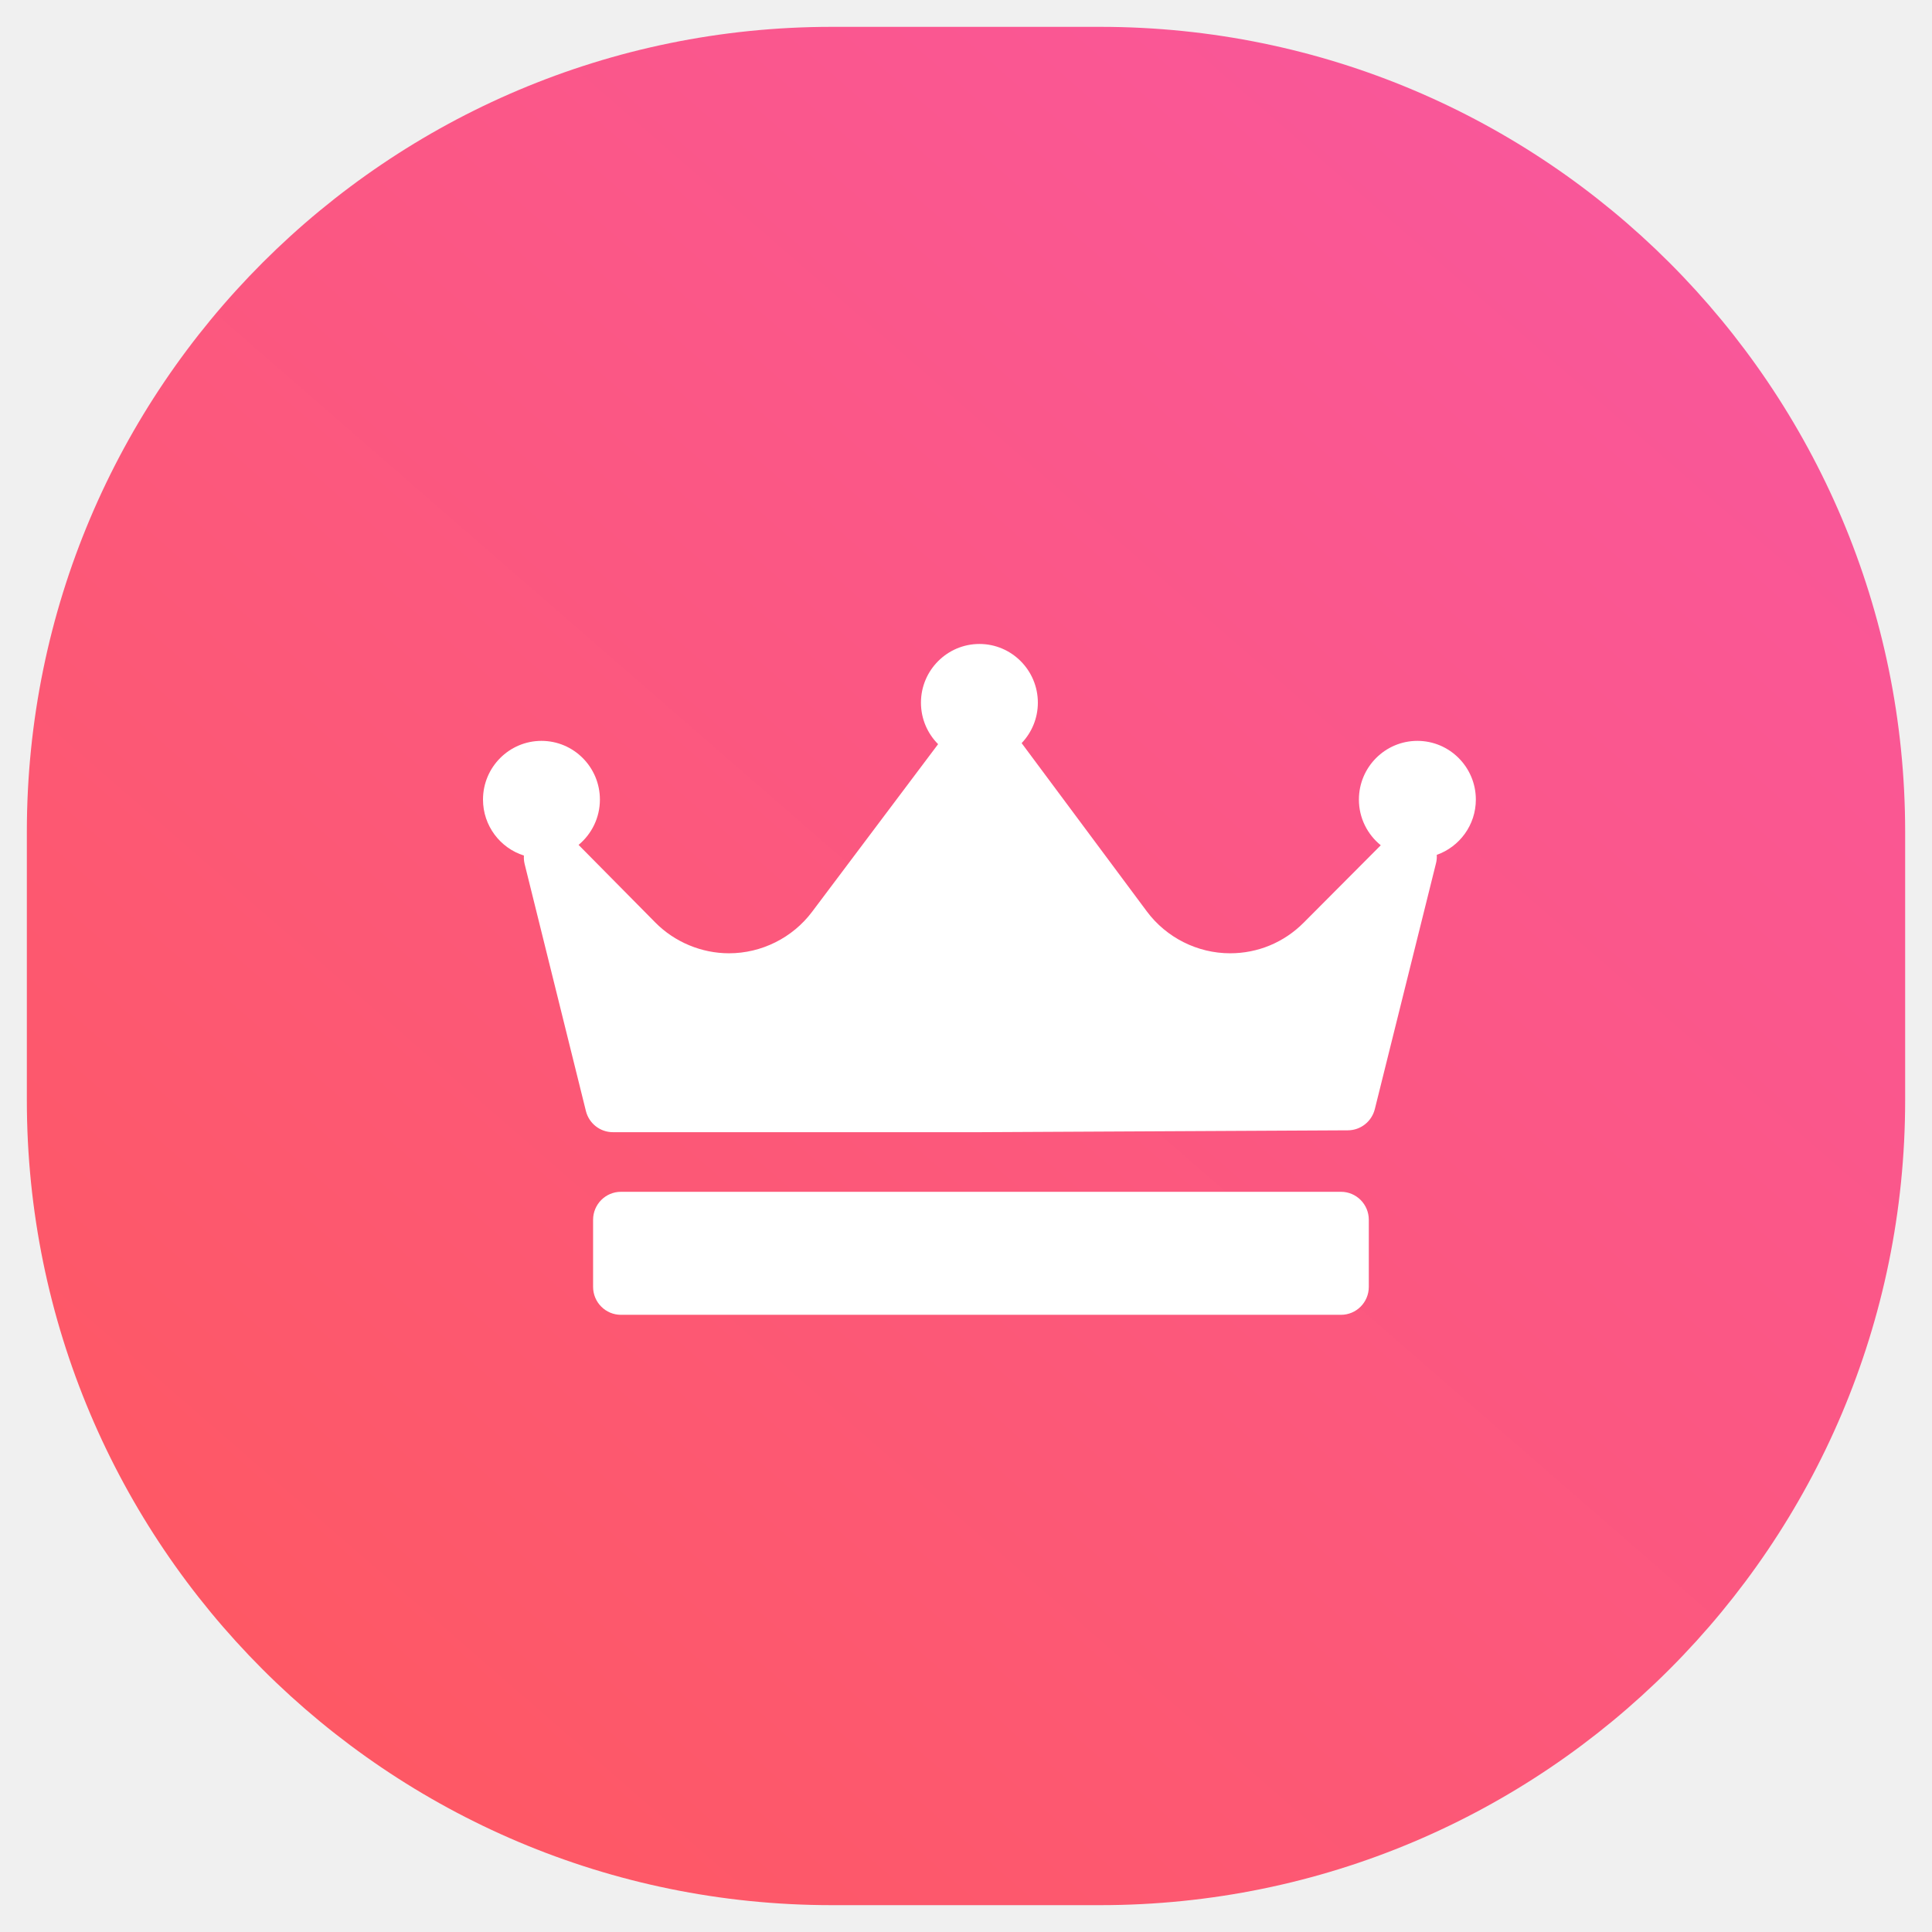
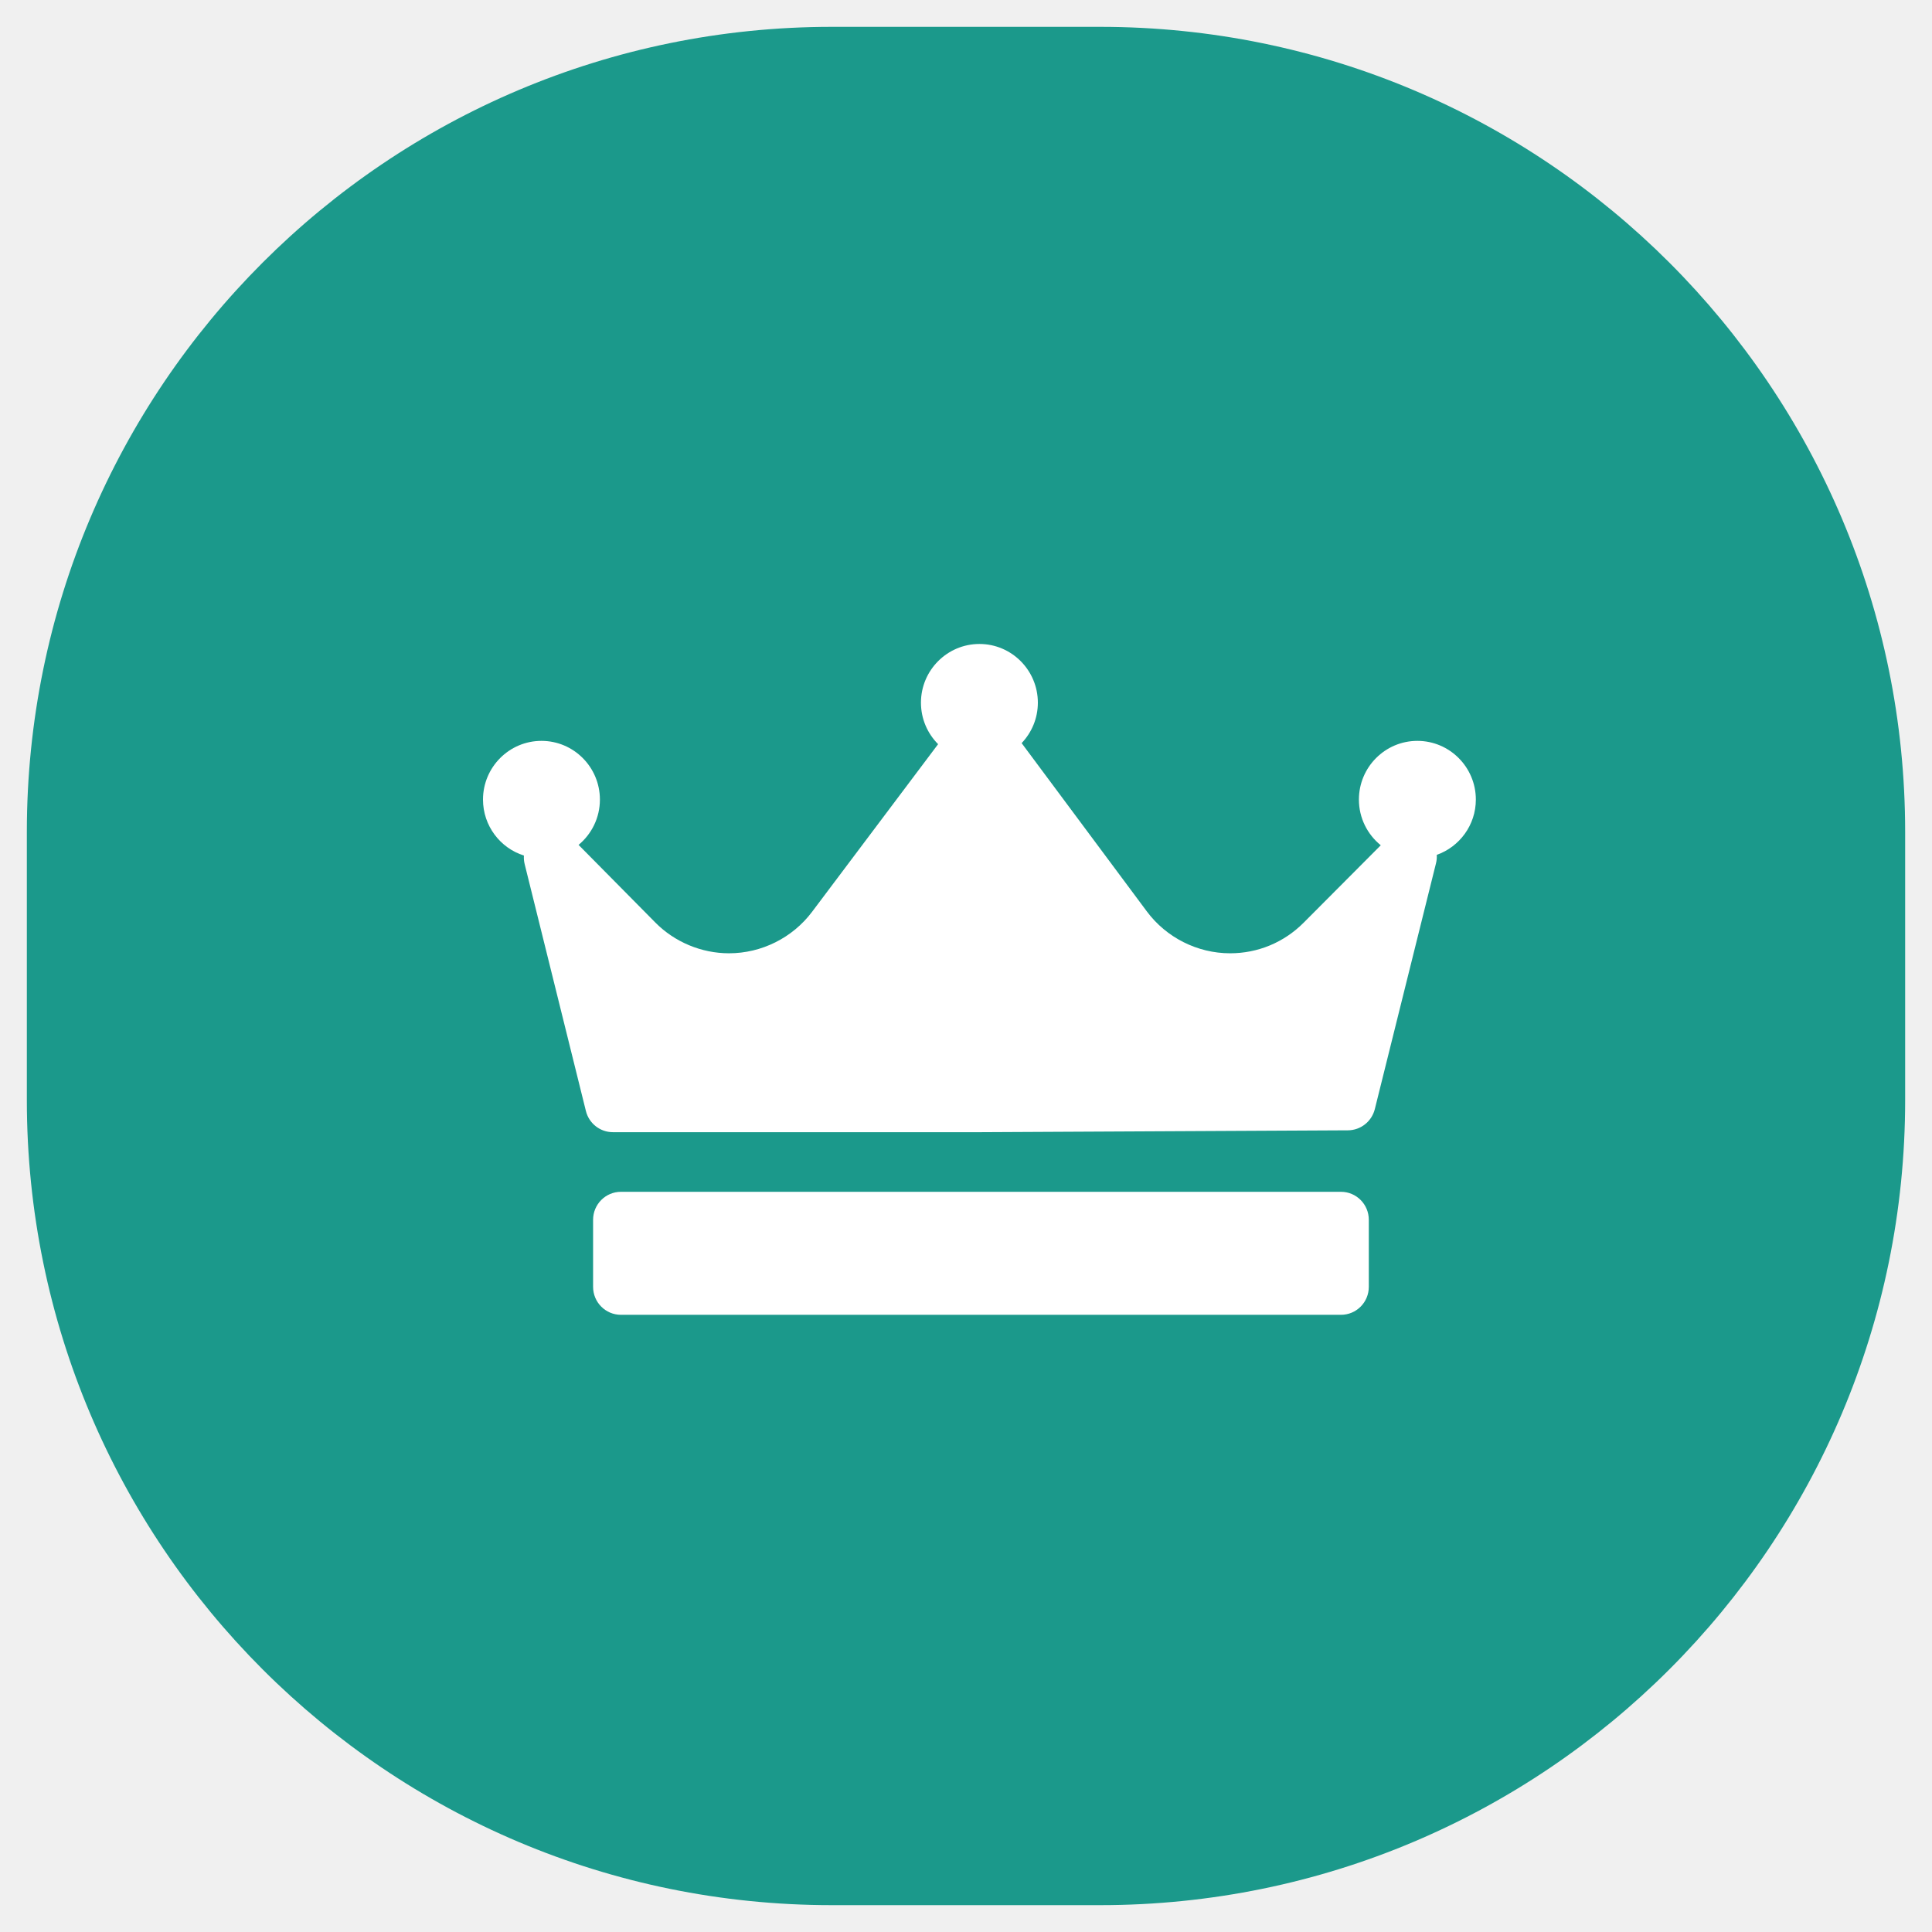
<svg xmlns="http://www.w3.org/2000/svg" width="57" height="57" viewBox="0 0 57 57" fill="none">
  <path fill-rule="evenodd" clip-rule="evenodd" d="M24.542 0.792H32.458C45.575 0.792 56.208 11.425 56.208 24.542V32.458C56.208 45.575 45.575 56.208 32.458 56.208H24.542C11.425 56.208 0.792 45.575 0.792 32.458V24.542C0.792 11.425 11.425 0.792 24.542 0.792Z" fill="url(#paint0_linear)" />
  <path fill-rule="evenodd" clip-rule="evenodd" d="M42.389 25.221C42.394 25.302 42.388 25.384 42.367 25.467L40.561 32.724C40.469 33.089 40.143 33.346 39.768 33.348L28.927 33.403C28.926 33.403 28.925 33.403 28.923 33.403H18.082C17.705 33.403 17.377 33.145 17.286 32.778L15.479 25.493C15.458 25.409 15.452 25.324 15.457 25.241C14.758 25.021 14.25 24.364 14.25 23.59C14.25 22.634 15.024 21.858 15.975 21.858C16.926 21.858 17.699 22.634 17.699 23.59C17.699 24.128 17.454 24.608 17.07 24.927L19.332 27.215C19.903 27.794 20.697 28.125 21.508 28.125C22.468 28.125 23.383 27.668 23.959 26.901L27.677 21.955C27.365 21.642 27.171 21.209 27.171 20.731C27.171 19.776 27.945 18.999 28.896 18.999C29.847 18.999 30.62 19.776 30.62 20.731C30.62 21.194 30.437 21.614 30.141 21.925C30.142 21.927 30.144 21.928 30.145 21.929L33.835 26.889C34.411 27.663 35.329 28.125 36.292 28.125C37.111 28.125 37.881 27.805 38.46 27.224L40.737 24.938C40.344 24.62 40.092 24.134 40.092 23.59C40.092 22.634 40.866 21.858 41.817 21.858C42.768 21.858 43.542 22.634 43.542 23.59C43.542 24.343 43.059 24.984 42.389 25.221ZM40.384 35.987C40.384 35.532 40.017 35.162 39.563 35.162H18.32C17.866 35.162 17.498 35.532 17.498 35.987V37.966C17.498 38.422 17.866 38.791 18.32 38.791H39.563C40.017 38.791 40.384 38.422 40.384 37.966V35.987Z" fill="white" />
  <defs>
    <linearGradient id="paint0_linear" x1="32.785" y1="89.785" x2="89.785" y2="24.215" gradientUnits="userSpaceOnUse">
-       <stop stop-color="#FF5858" />
-       <stop offset="1" stop-color="#F857A6" />
+       <stop stop-color="#1b998b" />
+       <stop offset="1" stop-color="#1b998b" />
    </linearGradient>
  </defs>
</svg>
